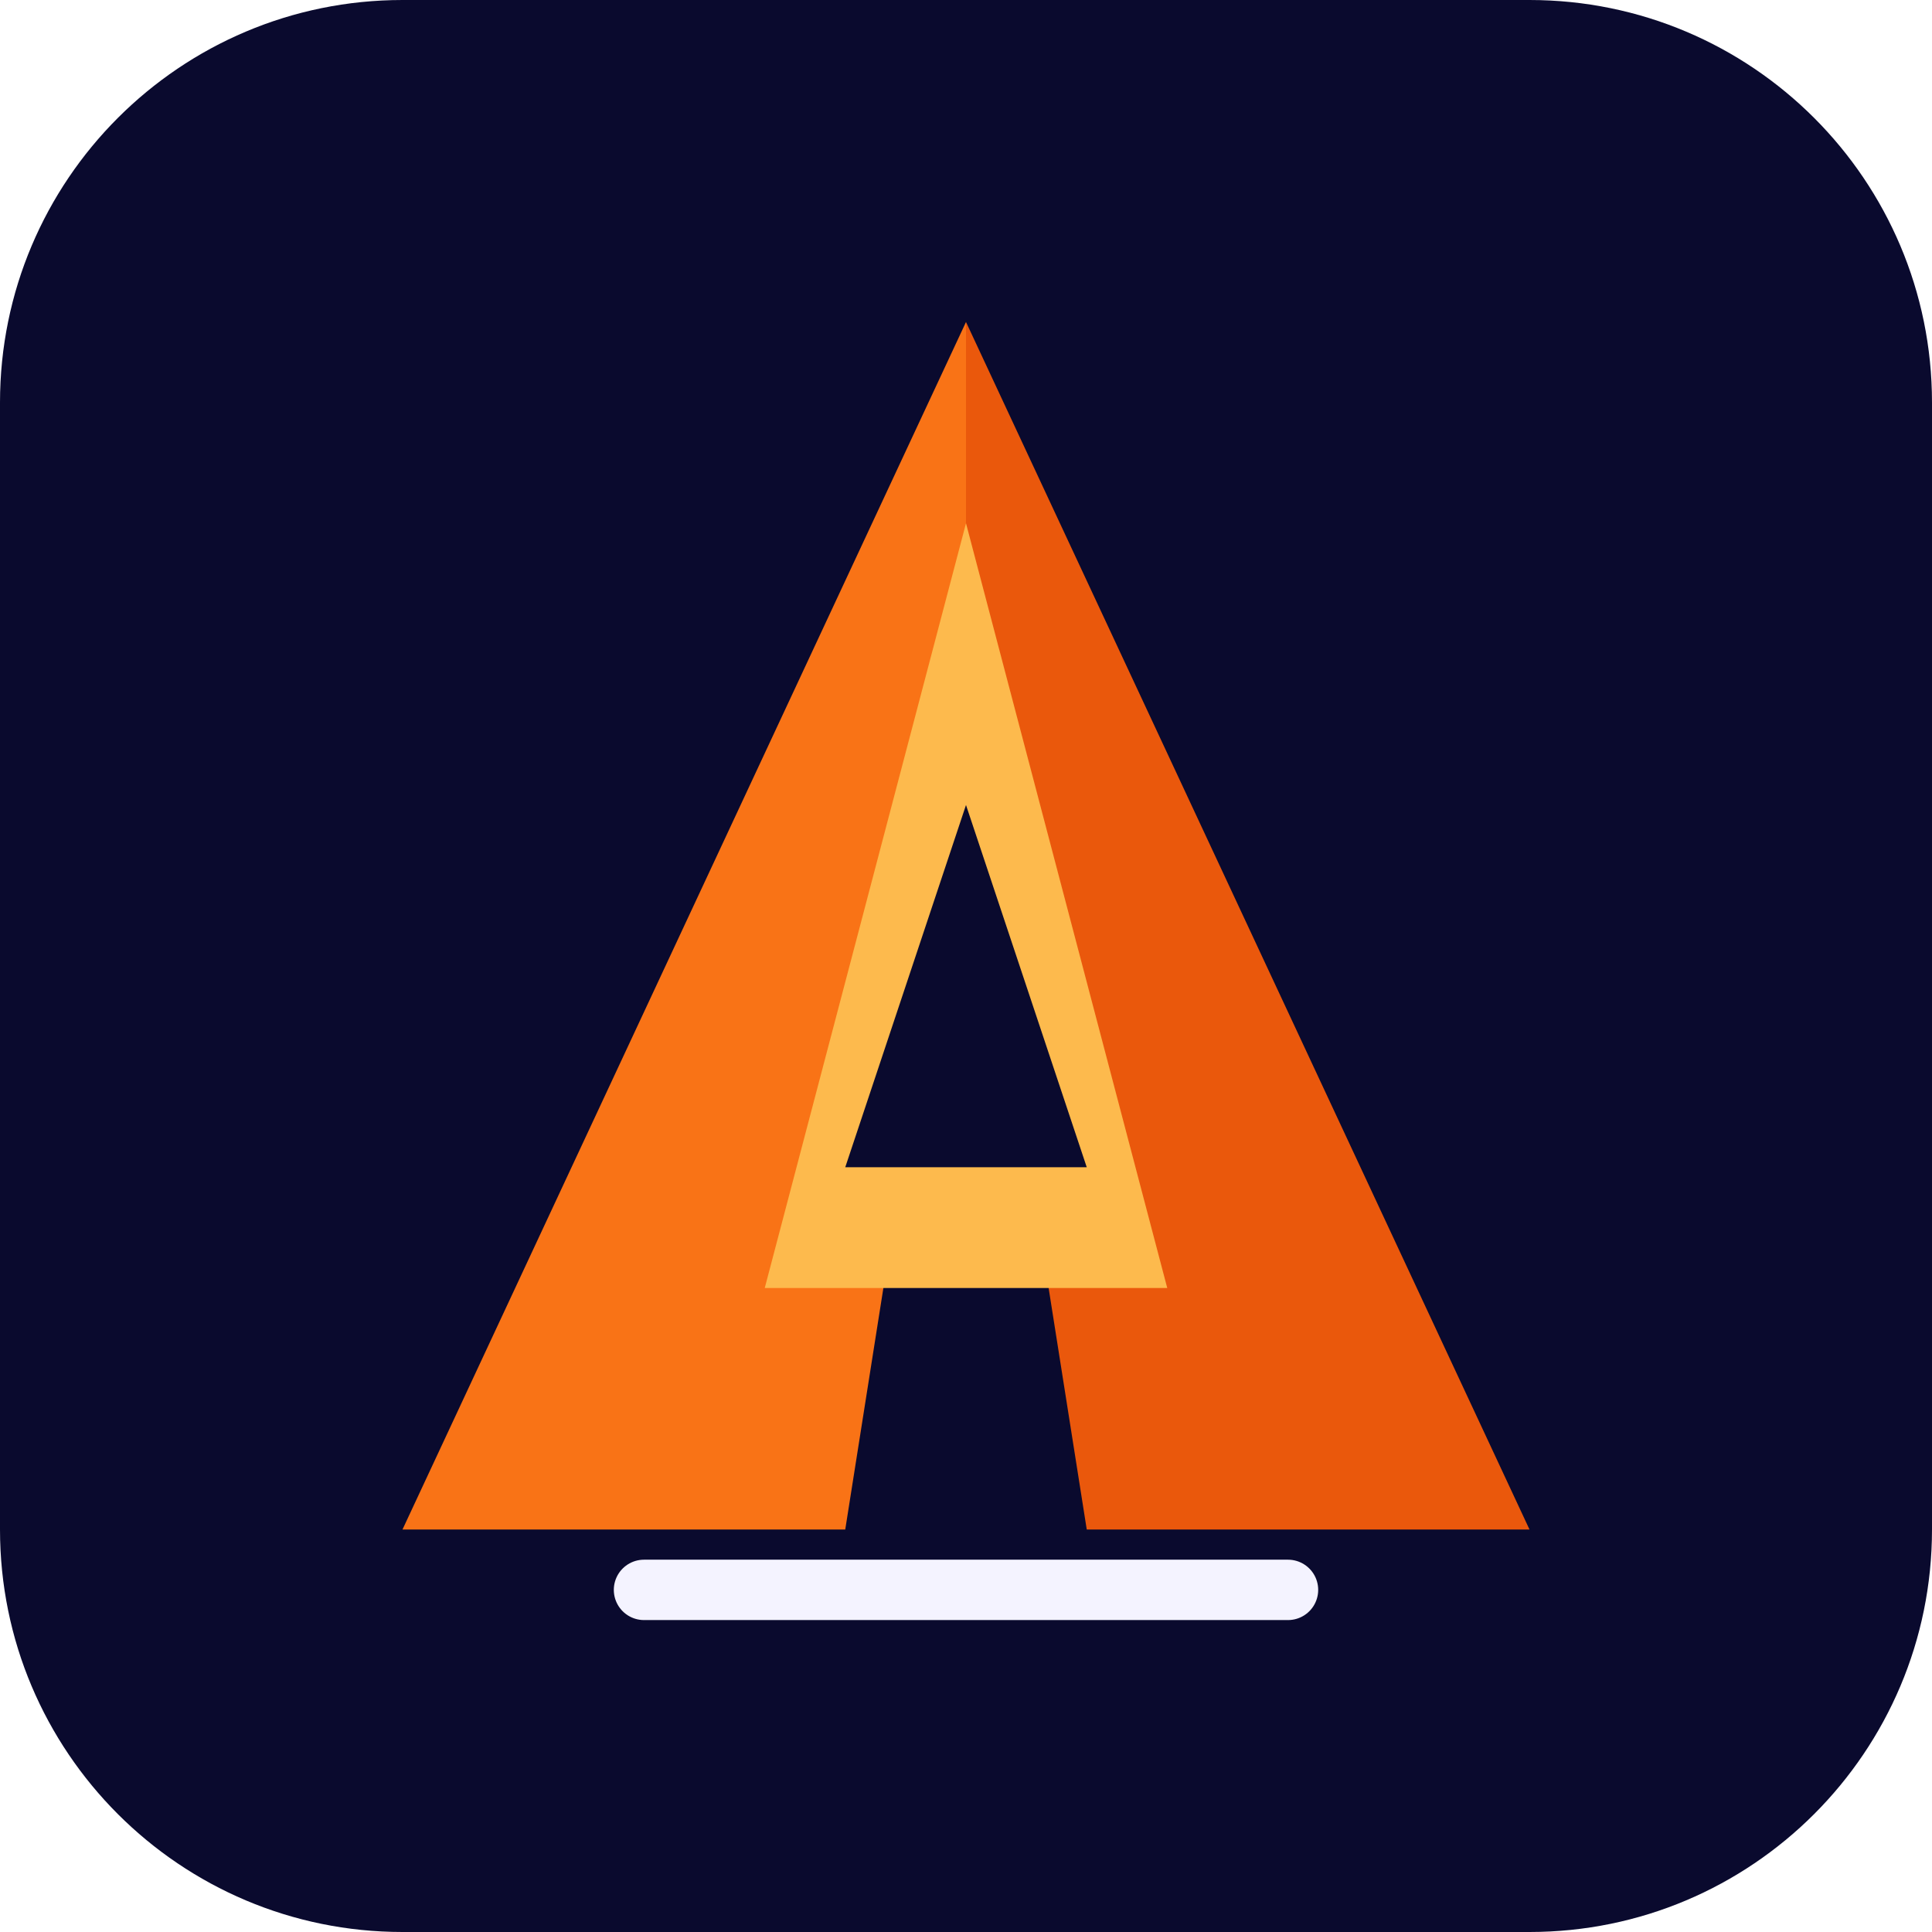
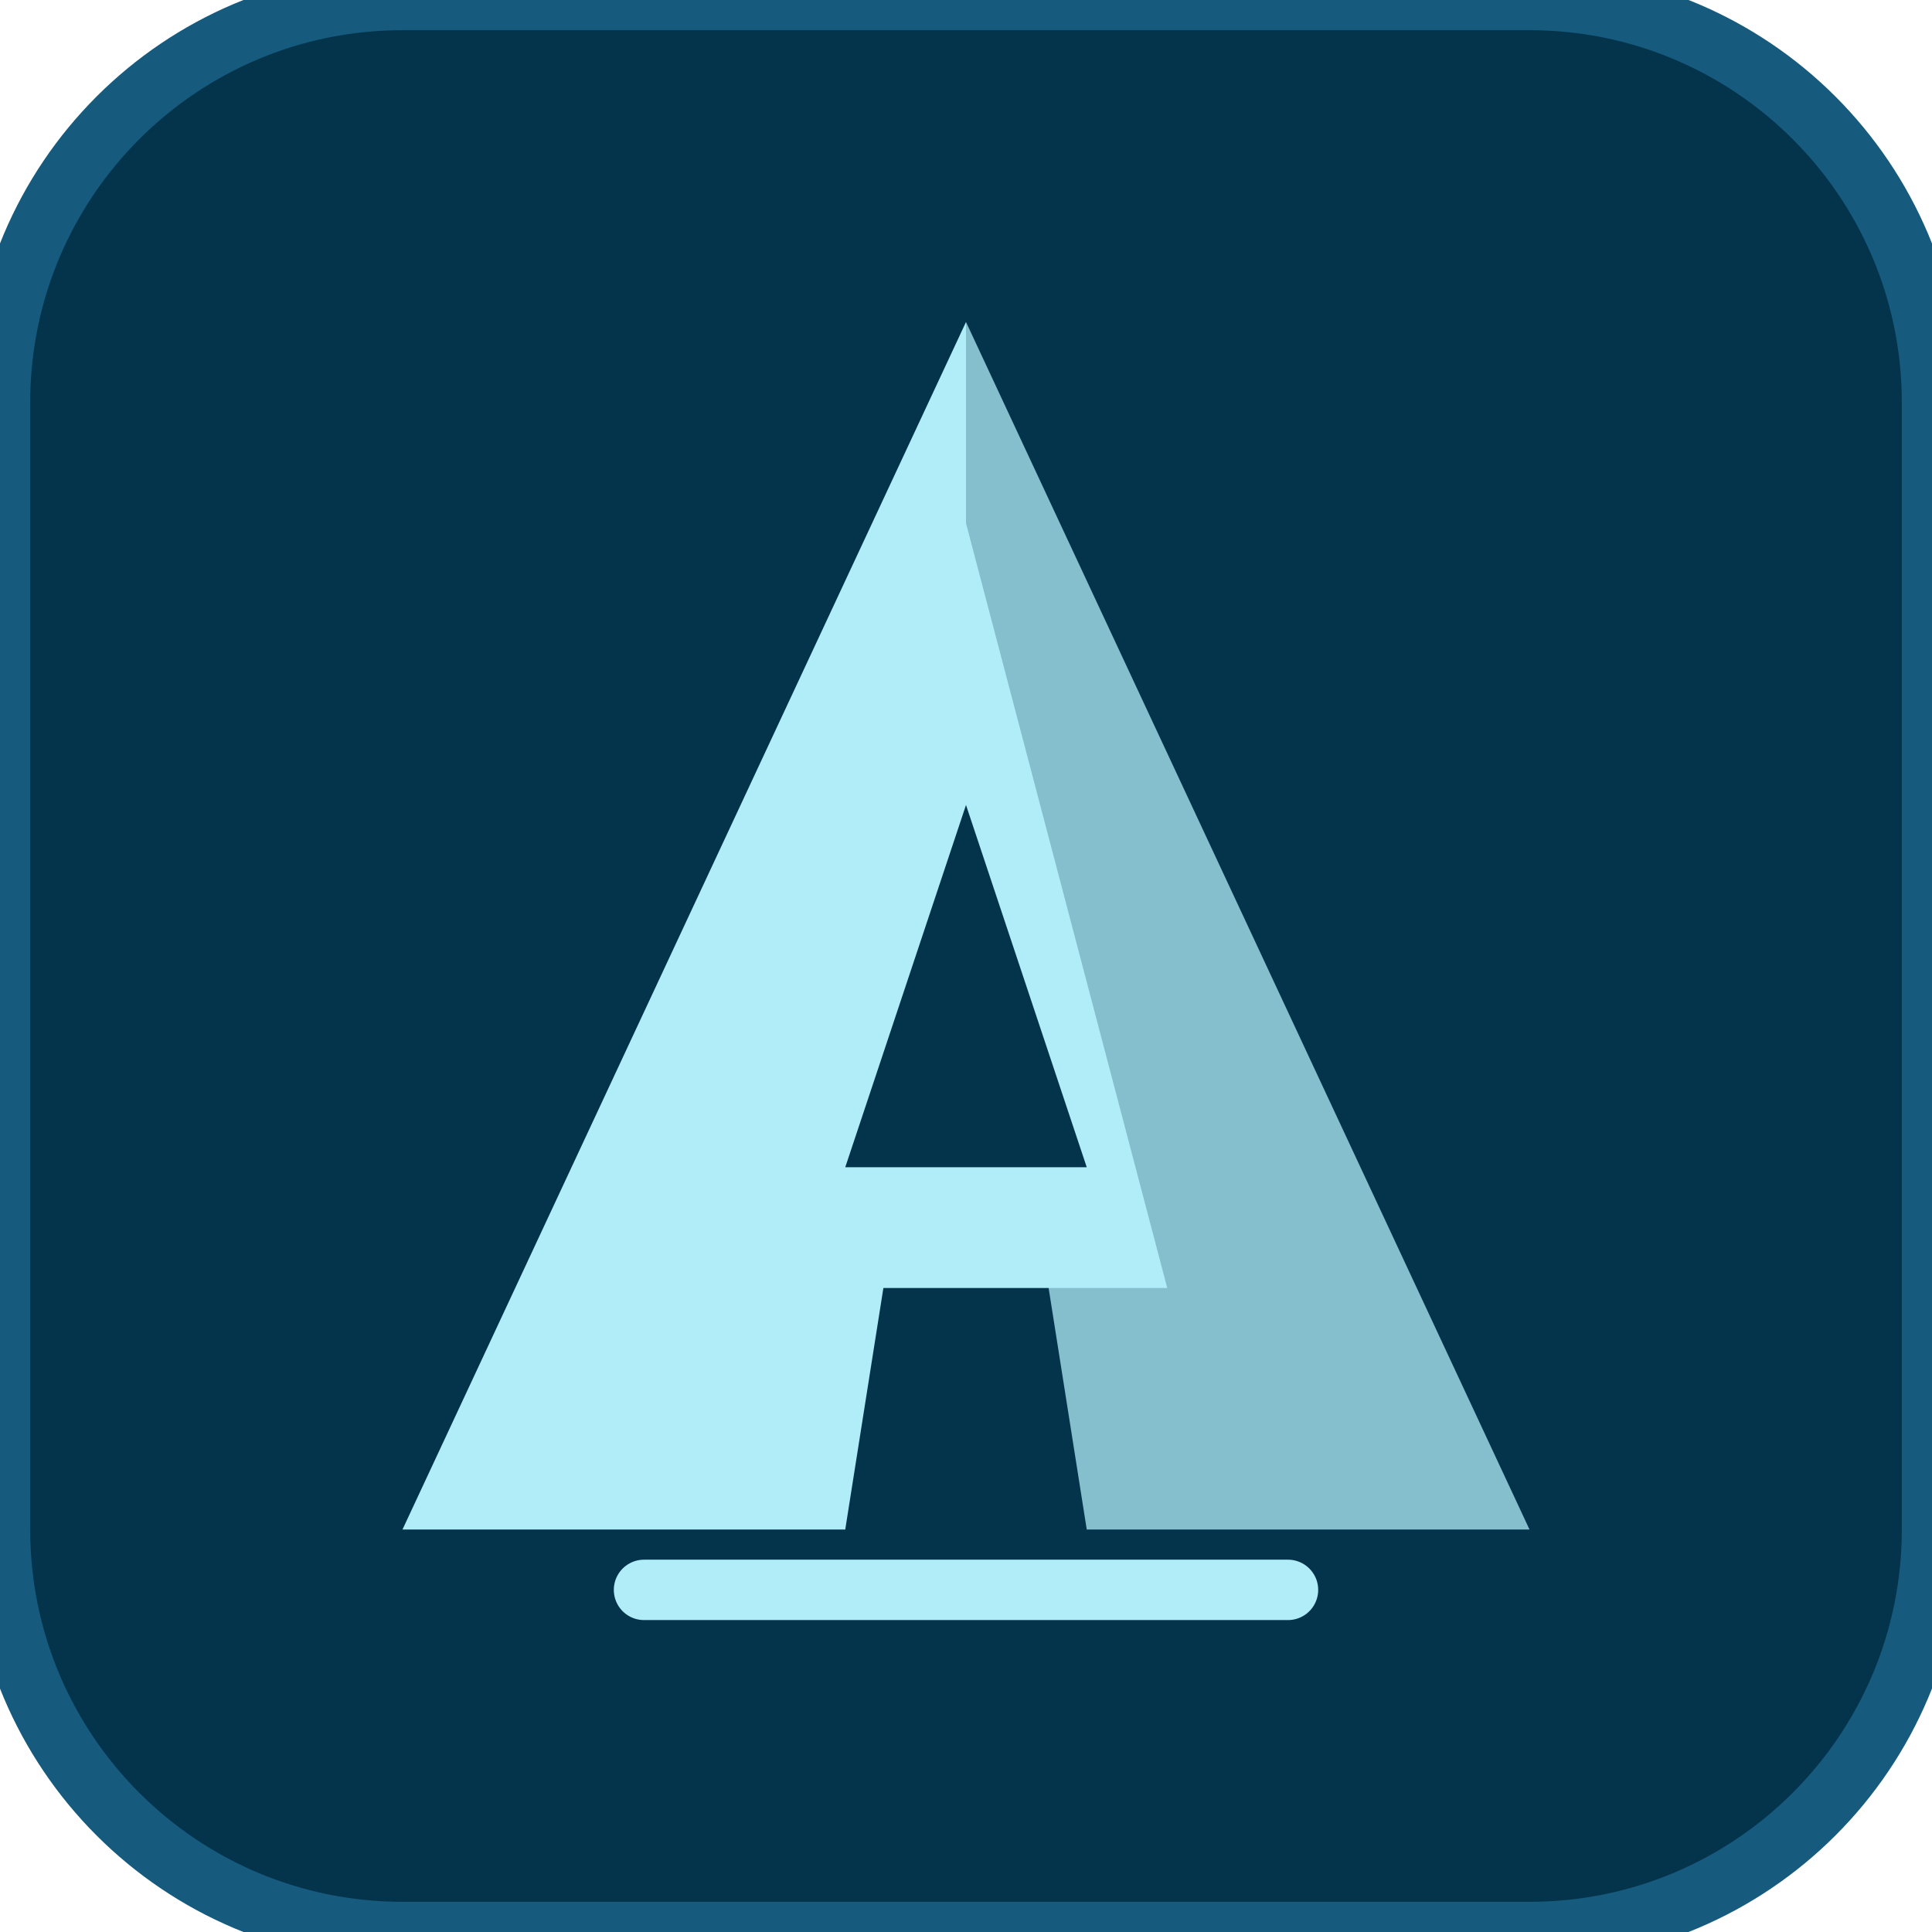
<svg xmlns="http://www.w3.org/2000/svg" width="48" height="48" viewBox="0 0 48 48" fill="none">
-   <rect width="48" height="48" rx="10" fill="#0A0A2E" />
-   <path d="M24 8L10 38H21L24 19L24 8Z" fill="#F97316" />
-   <path d="M24 8L24 19L27 38H38L24 8Z" fill="#EA580C" />
-   <path d="M24 13L19 32H29L24 13Z" fill="#FDBA4D" />
-   <path d="M24 20L21 29H27L24 20Z" fill="#0A0A2E" />
-   <path d="M16 39.5H32" stroke="#F4F3FF" stroke-width="1.5" stroke-linecap="round" />
+   <rect width="48" height="48" rx="10" fill="#04344C" stroke="#165A7E" stroke-width="1.5" />
+   <path d="M24 8L10 38H21L24 19L24 8Z" fill="#B0EDF9" />
+   <path d="M24 8L24 19L27 38H38L24 8Z" fill="#B0EDF9" fill-opacity="0.75" />
+   <path d="M24 13L19 32H29L24 13Z" fill="#B0EDF9" />
+   <path d="M24 20L21 29H27L24 20Z" fill="#04344C" />
+   <path d="M16 39.5H32" stroke="#B0EDF9" stroke-width="1.5" stroke-linecap="round" />
</svg>
